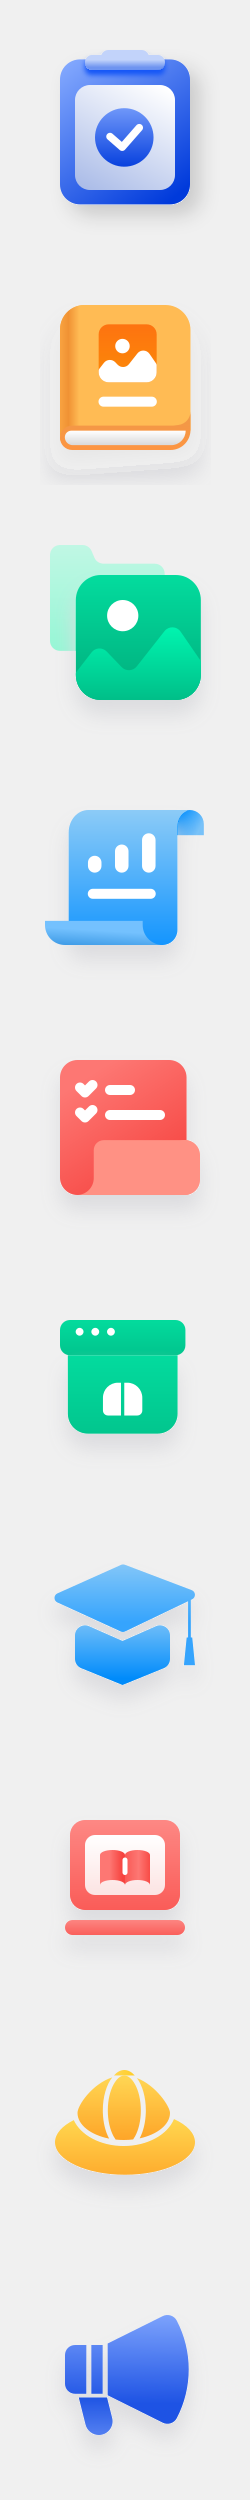
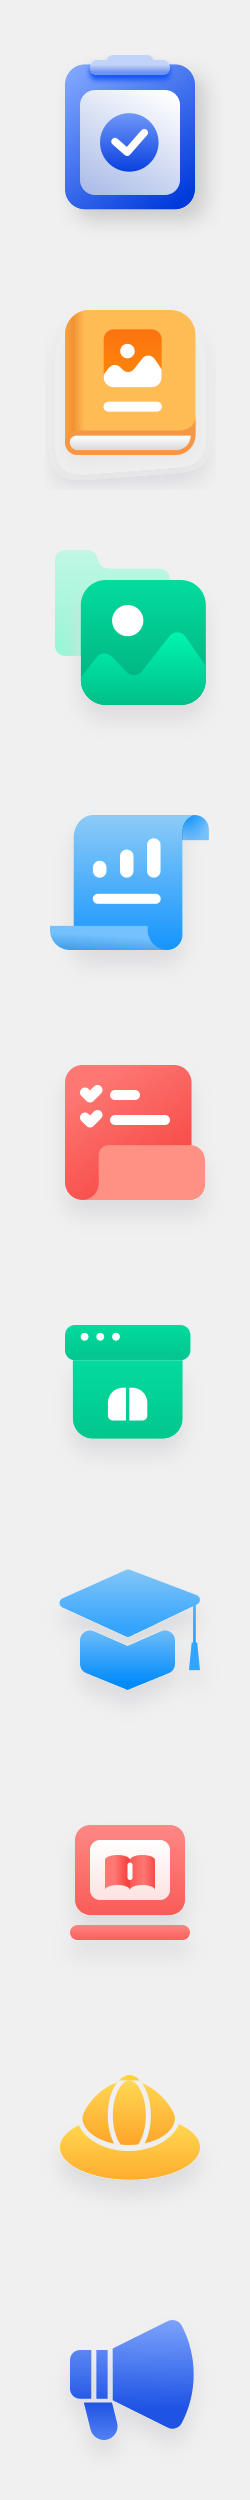
<svg xmlns="http://www.w3.org/2000/svg" width="50" height="500" viewBox="0 0 50 500" fill="none">
-   <rect x="13" y="14.991" width="22" height="25.745" rx="5" fill="url(#paint0_linear_3_1871)" />
-   <g filter="url(#filter0_d_3_1871)">
-     <rect x="12" y="11.879" width="26" height="29" rx="4" fill="url(#paint1_linear_3_1871)" />
-   </g>
-   <rect x="15" y="17" width="20" height="21" rx="3" fill="url(#paint2_linear_3_1871)" />
-   <g filter="url(#filter1_d_3_1871)">
-     <path d="M28.32 10C28.964 10 29.511 10.412 29.714 10.986H31.52C32.337 10.986 33 11.649 33 12.466C33 13.283 32.337 13.945 31.52 13.945H18.48C17.663 13.945 17 13.283 17 12.466C17 11.649 17.663 10.986 18.48 10.986H20.286C20.489 10.412 21.036 10 21.68 10H28.32Z" fill="url(#paint3_linear_3_1871)" />
-   </g>
-   <circle cx="24.853" cy="27.487" r="5.853" fill="url(#paint4_linear_3_1871)" />
-   <path d="M22 27.31L24.439 29.438L27.853 25.536" stroke="white" stroke-width="1.5" stroke-linecap="round" stroke-linejoin="round" />
-   <g filter="url(#filter2_d_3_1871)">
-     <g filter="url(#filter3_d_3_1871)">
-       <path d="M13.044 67.795C13.044 65.034 15.283 62.795 18.044 62.795H31.012C33.774 62.795 36.012 65.034 36.012 67.795V84.338H13.044V67.795Z" fill="url(#paint5_linear_3_1871)" />
-       <path d="M12 66C12 63.239 14.239 61 17 61H33.1C35.861 61 38.1 63.239 38.1 66V86.133L12 88.067V66Z" fill="#FFBB54" />
-       <path d="M20.7 80.333L30.367 80.333" stroke="white" stroke-width="2" stroke-linecap="round" />
+   <rect x="14" y="15.991" width="22" height="25.745" rx="5" fill="url(#paint0_linear_4_1090)" />
+   <g filter="url(#filter0_d_4_1090)">
+     <rect x="13" y="12.879" width="26" height="29" rx="4" fill="url(#paint1_linear_4_1090)" />
+   </g>
+   <rect x="16" y="18" width="20" height="21" rx="3" fill="url(#paint2_linear_4_1090)" />
+   <g filter="url(#filter1_d_4_1090)">
+     <path d="M29.32 11C29.964 11 30.511 11.412 30.714 11.986H32.52C33.337 11.986 34 12.649 34 13.466C34 14.283 33.337 14.945 32.52 14.945H19.479C18.663 14.945 18 14.283 18 13.466C18 12.649 18.662 11.986 19.479 11.986H21.286C21.489 11.412 22.036 11 22.68 11H29.32Z" fill="url(#paint3_linear_4_1090)" />
+   </g>
+   <circle cx="25.853" cy="28.487" r="5.853" fill="url(#paint4_linear_4_1090)" />
+   <path d="M23 28.31L25.439 30.438L28.853 26.536" stroke="white" stroke-width="1.5" stroke-linecap="round" stroke-linejoin="round" />
+   <g filter="url(#filter2_d_4_1090)">
+     <g filter="url(#filter3_d_4_1090)">
+       <path d="M14.044 68.795C14.044 66.034 16.283 63.795 19.044 63.795H32.012C34.774 63.795 37.012 66.034 37.012 68.795V85.338H14.044V68.795Z" fill="url(#paint5_linear_4_1090)" />
+       <path d="M13 67C13 64.239 15.239 62 18 62H34.1C36.861 62 39.1 64.239 39.1 67V87.133L13 89.067V67Z" fill="#FFBB54" />
+       <path d="M21.7 81.333L31.367 81.333" stroke="white" stroke-width="2" stroke-linecap="round" />
    </g>
-     <path d="M12 65.833C12 63.164 14.164 61 16.834 61V87.1H12V65.833Z" fill="url(#paint6_linear_3_1871)" />
-     <path d="M19.733 66.867C19.733 65.762 20.629 64.867 21.733 64.867H29.333C30.438 64.867 31.333 65.762 31.333 66.867V74.467C31.333 75.571 30.438 76.467 29.333 76.467H21.733C20.629 76.467 19.733 75.571 19.733 74.467V66.867Z" fill="url(#paint7_linear_3_1871)" />
-     <mask id="mask0_3_1871" style="mask-type:alpha" maskUnits="userSpaceOnUse" x="19" y="64" width="13" height="13">
-       <path d="M19.733 66.867C19.733 65.762 20.629 64.867 21.733 64.867H29.333C30.438 64.867 31.333 65.762 31.333 66.867V74.467C31.333 75.571 30.438 76.467 29.333 76.467H21.733C20.629 76.467 19.733 75.571 19.733 74.467V66.867Z" fill="url(#paint8_linear_3_1871)" />
+     <path d="M13 66.833C13 64.164 15.164 62 17.833 62V62V88.1H13V66.833Z" fill="url(#paint6_linear_4_1090)" />
+     <path d="M20.733 67.867C20.733 66.762 21.629 65.867 22.733 65.867H30.333C31.438 65.867 32.333 66.762 32.333 67.867V75.467C32.333 76.571 31.438 77.467 30.333 77.467H22.733C21.629 77.467 20.733 76.571 20.733 75.467V67.867Z" fill="url(#paint7_linear_4_1090)" />
+     <mask id="mask0_4_1090" style="mask-type:alpha" maskUnits="userSpaceOnUse" x="20" y="65" width="13" height="13">
+       <path d="M20.733 67.867C20.733 66.762 21.629 65.867 22.733 65.867H30.333C31.438 65.867 32.333 66.762 32.333 67.867V75.467C32.333 76.571 31.438 77.467 30.333 77.467H22.733C21.629 77.467 20.733 76.571 20.733 75.467V67.867Z" fill="url(#paint8_linear_4_1090)" />
    </mask>
-     <g mask="url(#mask0_3_1871)">
-       <path d="M20.789 72.567L18.82 75.106C18.671 75.298 18.591 75.534 18.591 75.776C18.591 76.376 19.074 76.865 19.674 76.87L30.827 76.976C31.797 76.985 32.52 76.086 32.303 75.141L32.067 74.109C32.025 73.925 31.948 73.75 31.841 73.594L29.895 70.764C29.322 69.931 28.106 69.892 27.48 70.687L25.793 72.832C25.229 73.548 24.163 73.6 23.532 72.943L23.056 72.447C22.422 71.787 21.35 71.844 20.789 72.567Z" fill="white" />
+     <g mask="url(#mask0_4_1090)">
+       <path d="M21.789 73.567L19.82 76.106C19.671 76.298 19.591 76.534 19.591 76.776C19.591 77.376 20.074 77.865 20.674 77.87L31.827 77.976C32.797 77.985 33.52 77.086 33.304 76.141L33.067 75.109C33.025 74.925 32.948 74.75 32.841 74.594L30.895 71.764C30.323 70.931 29.106 70.892 28.48 71.687L26.793 73.832C26.229 74.548 25.163 74.6 24.532 73.943L24.056 73.447C23.422 72.787 22.35 72.844 21.789 73.567Z" fill="white" />
    </g>
-     <circle cx="24.493" cy="69.217" r="1.45" fill="white" />
-     <path d="M38.1 85.116H38.101V86C38.101 88.209 36.31 90 34.101 90H14.443C13.094 90 12 88.906 12 87.558C12 86.209 13.094 85.116 14.443 85.116H34.717L35.703 84.989C37.074 84.814 38.1 83.648 38.1 82.267V85.116Z" fill="url(#paint9_linear_3_1871)" />
-     <path d="M12.967 87.451C12.967 86.724 13.557 86.133 14.285 86.133H37.133C37.133 87.735 35.835 89.033 34.233 89.033H14.549C13.675 89.033 12.967 88.325 12.967 87.451Z" fill="url(#paint10_linear_3_1871)" />
-   </g>
-   <path d="M18.868 111.508C19.179 112.252 19.907 112.736 20.713 112.736H30.936C32.04 112.736 32.935 113.632 32.935 114.736V128.172C32.935 129.276 32.04 130.172 30.936 130.172H11.999C10.895 130.172 9.999 129.276 9.999 128.172V111C9.999 109.895 10.895 109 11.999 109H16.487C17.294 109 18.021 109.484 18.332 110.228L18.868 111.508Z" fill="url(#paint11_linear_3_1871)" />
-   <g filter="url(#filter4_d_3_1871)">
-     <rect x="15.169" y="115" width="25" height="25" rx="5" fill="url(#paint12_linear_3_1871)" />
-     <mask id="mask1_3_1871" style="mask-type:alpha" maskUnits="userSpaceOnUse" x="15" y="115" width="26" height="25">
-       <rect x="15.169" y="115" width="25" height="25" rx="5" fill="#01DC9D" />
+     <circle cx="25.493" cy="70.217" r="1.45" fill="white" />
+     <path d="M39.1 86.116H39.101V87C39.101 89.209 37.31 91 35.101 91H15.443C14.094 91 13 89.906 13 88.558C13 87.209 14.094 86.116 15.443 86.116H35.717L36.703 85.989C38.074 85.814 39.1 84.648 39.1 83.267V86.116Z" fill="url(#paint9_linear_4_1090)" />
+     <path d="M13.967 88.451C13.967 87.724 14.557 87.133 15.285 87.133H38.133V87.133C38.133 88.735 36.835 90.033 35.233 90.033H15.549C14.675 90.033 13.967 89.325 13.967 88.451V88.451Z" fill="url(#paint10_linear_4_1090)" />
+   </g>
+   <path d="M19.868 112.508C20.179 113.252 20.907 113.736 21.713 113.736H31.936C33.04 113.736 33.935 114.632 33.935 115.736V129.172C33.935 130.276 33.04 131.172 31.936 131.172H12.999C11.895 131.172 10.999 130.276 10.999 129.172V112C10.999 110.895 11.895 110 12.999 110H17.487C18.294 110 19.021 110.484 19.332 111.228L19.868 112.508Z" fill="url(#paint11_linear_4_1090)" />
+   <g filter="url(#filter4_d_4_1090)">
+     <rect x="16.169" y="116" width="25" height="25" rx="5" fill="url(#paint12_linear_4_1090)" />
+     <mask id="mask1_4_1090" style="mask-type:alpha" maskUnits="userSpaceOnUse" x="16" y="116" width="26" height="25">
+       <rect x="16.169" y="116" width="25" height="25" rx="5" fill="#01DC9D" />
    </mask>
-     <g mask="url(#mask1_3_1871)">
-       <path d="M18.318 130.467L13.126 137.165C12.854 137.515 12.706 137.946 12.706 138.39V138.866C12.706 139.964 13.59 140.856 14.688 140.866L40.641 141.112C41.933 141.125 42.898 139.926 42.609 138.666L41.698 134.69C41.642 134.444 41.539 134.212 41.397 134.004L36.121 126.33C35.357 125.219 33.735 125.167 32.901 126.227L27.352 133.28C26.6 134.235 25.178 134.305 24.337 133.428L21.342 130.308C20.497 129.427 19.066 129.502 18.318 130.467Z" fill="url(#paint13_linear_3_1871)" />
+     <g mask="url(#mask1_4_1090)">
+       <path d="M19.318 131.467L14.126 138.165C13.854 138.515 13.706 138.946 13.706 139.39V139.866C13.706 140.964 14.59 141.856 15.687 141.866L41.641 142.112C42.933 142.125 43.898 140.926 43.609 139.666L42.698 135.69C42.642 135.444 42.539 135.212 42.397 135.004L37.121 127.33C36.357 126.219 34.735 126.167 33.901 127.227L28.352 134.28C27.6 135.235 26.178 135.305 25.337 134.428L22.342 131.308C21.497 130.427 20.066 130.502 19.318 131.467Z" fill="url(#paint13_linear_4_1090)" />
    </g>
-     <circle cx="24.545" cy="123.125" r="3.125" fill="white" />
-   </g>
-   <path d="M37.95 162C39.505 162 40.765 163.261 40.765 164.816V167.04H35.133V164.816C35.133 163.261 36.394 162 37.95 162Z" fill="url(#paint14_linear_3_1871)" />
-   <g filter="url(#filter5_d_3_1871)">
-     <path d="M37.285 162C37.404 162 37.419 162.177 37.311 162.226C36.243 162.702 35.486 163.889 35.486 165.282V186C35.486 187.657 34.143 189 32.486 189H16.731C15.074 189 13.731 187.657 13.731 186V166.5C13.731 164.015 15.488 162 17.656 162H37.285Z" fill="url(#paint15_linear_3_1871)" />
-   </g>
-   <path d="M12.999 189C10.79 189 9 187.209 9 185L9 184.179L28.541 184.179L28.541 185C28.541 187.072 30.117 188.777 32.136 188.98C32.049 188.992 31.961 189 31.871 189L12.999 189Z" fill="url(#paint16_linear_3_1871)" />
-   <path d="M18.558 178.759L30.145 178.759" stroke="white" stroke-width="2" stroke-linecap="round" />
-   <rect x="28.407" y="166.655" width="2.703" height="7.875" rx="1.352" fill="white" />
-   <rect x="23" y="168.905" width="2.703" height="5.625" rx="1.352" fill="white" />
-   <rect x="17.593" y="171.155" width="2.703" height="3.375" rx="1.352" fill="white" />
-   <g filter="url(#filter6_d_3_1871)">
-     <path d="M12 215.5C12 213.567 13.567 212 15.5 212H33.812C35.745 212 37.312 213.567 37.312 215.5V235.5C37.312 237.433 35.745 239 33.812 239H15.5C13.567 239 12 237.433 12 235.5V215.5Z" fill="url(#paint17_linear_3_1871)" />
-     <path d="M39 237C39 238.105 38.105 239 37 239H15.375C17.239 239 18.75 237.489 18.75 235.625V230.031C18.75 228.927 19.645 228.031 20.75 228.031H37C38.105 228.031 39 228.927 39 230.031V237Z" fill="url(#paint18_linear_3_1871)" />
-     <path d="M34 231C34 229.343 35.343 228 37 228C38.657 228 40 229.343 40 231L40 236C40 237.657 38.657 239 37 239C35.343 239 34 237.657 34 236L34 231Z" fill="#FF9184" />
-     <path d="M22 218L26 218" stroke="white" stroke-width="2" stroke-linecap="round" />
-     <path d="M16 217.5L17 218.5L18.5 217" stroke="white" stroke-width="2" stroke-linecap="round" stroke-linejoin="round" />
-     <path d="M16 222.5L17 223.5L18.5 222" stroke="white" stroke-width="2" stroke-linecap="round" stroke-linejoin="round" />
-     <path d="M22 223L32 223" stroke="white" stroke-width="2" stroke-linecap="round" />
-   </g>
-   <rect x="12" y="264" width="25.082" height="7.054" rx="2" fill="url(#paint19_linear_3_1871)" />
-   <g filter="url(#filter7_d_3_1871)">
-     <path d="M13.568 271.054H35.514V282.731C35.514 284.94 33.724 286.731 31.514 286.731H17.568C15.358 286.731 13.568 284.94 13.568 282.731V271.054Z" fill="url(#paint20_linear_3_1871)" />
-   </g>
-   <circle cx="15.919" cy="266.351" r="0.784" fill="white" />
-   <circle cx="19.054" cy="266.351" r="0.784" fill="white" />
-   <circle cx="22.19" cy="266.351" r="0.784" fill="white" />
-   <path d="M20.59 279.541C20.59 277.884 21.933 276.541 23.59 276.541H24.197V283.1H21.59C21.038 283.1 20.59 282.652 20.59 282.1V279.541Z" fill="white" />
-   <path d="M28.46 279.541C28.46 277.884 27.117 276.541 25.46 276.541H24.853V283.1H27.46C28.012 283.1 28.46 282.652 28.46 282.1V279.541Z" fill="white" />
-   <g filter="url(#filter8_d_3_1871)">
-     <path d="M24.207 312.973C24.449 312.865 24.724 312.857 24.971 312.951L38.344 318.025C39.166 318.337 39.214 319.482 38.421 319.862L38.167 319.983V327.497H38.445L38.999 333.042H36.782L37.336 327.497H37.614V320.249L25.007 326.297C24.739 326.426 24.429 326.428 24.159 326.304L11.481 320.493C10.7 320.134 10.705 319.023 11.489 318.671L24.207 312.973Z" fill="url(#paint21_linear_3_1871)" />
-     <path d="M15 327.069C15 325.624 16.486 324.656 17.808 325.239L24.5 328.194L31.192 325.239C32.514 324.656 34 325.624 34 327.069V331.787C34 332.601 33.507 333.333 32.754 333.64L24.5 337L16.246 333.64C15.493 333.333 15 332.601 15 331.787V327.069Z" fill="url(#paint22_linear_3_1871)" />
-   </g>
-   <g filter="url(#filter9_d_3_1871)">
-     <rect x="14" y="364" width="22" height="18" rx="3" fill="url(#paint23_linear_3_1871)" />
-     <rect x="17" y="367" width="16" height="12" rx="2" fill="url(#paint24_linear_3_1871)" />
-     <rect x="13" y="384" width="24" height="3" rx="1.5" fill="url(#paint25_linear_3_1871)" />
-     <path d="M22.5 370C23.881 370 25 370.448 25 371V377C25 376.448 23.881 376 22.5 376C21.119 376 20 376.448 20 377V371C20 370.448 21.119 370 22.5 370Z" fill="url(#paint26_linear_3_1871)" />
-     <path d="M27.5 370C28.881 370 30 370.448 30 371V377C30 376.448 28.881 376 27.5 376C26.119 376 25 376.448 25 377V371C25 370.448 26.119 370 27.5 370Z" fill="url(#paint27_linear_3_1871)" />
-     <path d="M25 372V374.5" stroke="white" stroke-linecap="round" />
-   </g>
-   <g filter="url(#filter10_d_3_1871)">
-     <path d="M34.8 423.809C37.391 424.989 39 426.631 39 428.449C39 432.038 32.732 434.949 25 434.949C17.268 434.949 11 432.038 11 428.449C11 426.737 12.425 425.182 14.754 424.021C16.13 427.028 20.075 429.201 24.73 429.202C29.495 429.201 33.516 426.926 34.8 423.809Z" fill="url(#paint28_linear_3_1871)" />
-   </g>
-   <path d="M24.865 415.098C25.51 415.098 26.321 415.598 27.028 416.909C27.714 418.18 28.169 420.005 28.169 422.075C28.169 424.145 27.714 425.97 27.028 427.241C26.897 427.484 26.762 427.699 26.626 427.888C26.02 427.961 25.393 428 24.75 428C24.195 428 23.652 427.969 23.124 427.914C22.981 427.719 22.84 427.495 22.703 427.241C22.018 425.97 21.562 424.145 21.562 422.075C21.563 420.005 22.017 418.18 22.703 416.909C23.41 415.598 24.22 415.098 24.865 415.098ZM22.452 415.47C21.312 416.904 20.563 419.328 20.562 422.075L20.568 422.485C20.624 424.527 21.094 426.367 21.825 427.721C18.151 427.003 15.5 424.974 15.5 422.58C15.5 421.054 18.455 416.765 22.452 415.47ZM27.387 415.61C31.21 417.085 33.999 421.309 33.999 422.58C33.999 424.918 31.472 426.91 27.931 427.67C28.647 426.321 29.108 424.502 29.163 422.485L29.169 422.075C29.169 419.415 28.466 417.06 27.387 415.61Z" fill="url(#paint29_linear_3_1871)" />
-   <path d="M24.865 414C25.621 414 26.331 414.398 26.949 415.096H22.782C23.399 414.398 24.109 414 24.865 414Z" fill="url(#paint30_linear_3_1871)" />
-   <g filter="url(#filter11_d_3_1871)">
-     <path d="M15.749 479.496H21.407L22.432 483.589C22.866 485.321 21.556 487 19.77 487C18.512 487 17.414 486.144 17.108 484.923L15.749 479.496Z" fill="url(#paint31_linear_3_1871)" />
-     <path d="M32.548 463.221C33.578 462.709 34.828 463.116 35.359 464.137C38.538 470.244 38.538 477.516 35.359 483.623C34.828 484.644 33.578 485.051 32.548 484.538L21.533 479.058V468.7L32.548 463.221ZM20.533 478.756H18.267V469.003H20.533V478.756ZM17.267 478.756H15C13.895 478.756 13 477.861 13 476.756V471.003C13 469.899 13.896 469.003 15 469.003H17.267V478.756Z" fill="url(#paint32_linear_3_1871)" />
+     <circle cx="25.545" cy="124.125" r="3.125" fill="white" />
+   </g>
+   <path d="M38.95 163C40.505 163 41.766 164.261 41.766 165.816V168.04H36.134V165.816C36.134 164.261 37.395 163 38.95 163Z" fill="url(#paint14_linear_4_1090)" />
+   <g filter="url(#filter5_d_4_1090)">
+     <path d="M38.285 163V163C38.404 163 38.42 163.177 38.311 163.226C37.243 163.702 36.486 164.889 36.486 166.282V187C36.486 188.657 35.143 190 33.486 190H17.731C16.074 190 14.731 188.657 14.731 187V167.5C14.731 165.015 16.489 163 18.657 163H38.285Z" fill="url(#paint15_linear_4_1090)" />
+   </g>
+   <path d="M14 190C11.791 190 10 188.209 10 186L10 185.179L29.542 185.179L29.542 186C29.542 188.072 31.118 189.777 33.137 189.98C33.05 189.992 32.961 190 32.871 190L14 190Z" fill="url(#paint16_linear_4_1090)" />
+   <path d="M19.559 179.759L31.145 179.759" stroke="white" stroke-width="2" stroke-linecap="round" />
+   <rect x="29.407" y="167.655" width="2.703" height="7.875" rx="1.352" fill="white" />
+   <rect x="24" y="169.905" width="2.703" height="5.625" rx="1.352" fill="white" />
+   <rect x="18.593" y="172.155" width="2.703" height="3.375" rx="1.352" fill="white" />
+   <g filter="url(#filter6_d_4_1090)">
+     <path d="M13 216.5C13 214.567 14.567 213 16.5 213H34.812C36.745 213 38.312 214.567 38.312 216.5V236.5C38.312 238.433 36.745 240 34.812 240H16.5C14.567 240 13 238.433 13 236.5V216.5Z" fill="url(#paint17_linear_4_1090)" />
+     <path d="M40 238C40 239.105 39.105 240 38 240H16.375C18.239 240 19.75 238.489 19.75 236.625V231.031C19.75 229.927 20.645 229.031 21.75 229.031H38C39.105 229.031 40 229.927 40 231.031V238Z" fill="url(#paint18_linear_4_1090)" />
+     <path d="M35 232C35 230.343 36.343 229 38 229V229C39.657 229 41 230.343 41 232L41 237C41 238.657 39.657 240 38 240V240C36.343 240 35 238.657 35 237L35 232Z" fill="#FF9184" />
+     <path d="M23 219L27 219" stroke="white" stroke-width="2" stroke-linecap="round" />
+     <path d="M17 218.5L18 219.5L19.5 218" stroke="white" stroke-width="2" stroke-linecap="round" stroke-linejoin="round" />
+     <path d="M17 223.5L18 224.5L19.5 223" stroke="white" stroke-width="2" stroke-linecap="round" stroke-linejoin="round" />
+     <path d="M23 224L33 224" stroke="white" stroke-width="2" stroke-linecap="round" />
+   </g>
+   <rect x="13" y="265" width="25.082" height="7.054" rx="2" fill="url(#paint19_linear_4_1090)" />
+   <g filter="url(#filter7_d_4_1090)">
+     <path d="M14.568 272.054H36.514V283.731C36.514 285.94 34.724 287.731 32.514 287.731H18.568C16.358 287.731 14.568 285.94 14.568 283.731V272.054Z" fill="url(#paint20_linear_4_1090)" />
+   </g>
+   <circle cx="16.919" cy="267.351" r="0.784" fill="white" />
+   <circle cx="20.054" cy="267.351" r="0.784" fill="white" />
+   <circle cx="23.19" cy="267.351" r="0.784" fill="white" />
+   <path d="M21.59 280.541C21.59 278.884 22.933 277.541 24.59 277.541H25.197V284.1H22.59C22.038 284.1 21.59 283.652 21.59 283.1V280.541Z" fill="white" />
+   <path d="M29.46 280.541C29.46 278.884 28.117 277.541 26.46 277.541H25.853V284.1H28.46C29.012 284.1 29.46 283.652 29.46 283.1V280.541Z" fill="white" />
+   <g filter="url(#filter8_d_4_1090)">
+     <path d="M25.208 313.973C25.449 313.865 25.724 313.857 25.971 313.951L39.344 319.025C40.166 319.337 40.214 320.482 39.421 320.862L39.167 320.983V328.497H39.445L39.999 334.042H37.782L38.337 328.497H38.614V321.249L26.007 327.297C25.74 327.426 25.429 327.428 25.159 327.304L12.481 321.493C11.7 321.134 11.705 320.023 12.489 319.671L25.208 313.973Z" fill="url(#paint21_linear_4_1090)" />
+     <path d="M16 328.069C16 326.624 17.486 325.656 18.808 326.239L25.5 329.194L32.192 326.239C33.514 325.656 35 326.624 35 328.069V332.787C35 333.601 34.507 334.333 33.754 334.64L25.5 338L17.246 334.64C16.493 334.333 16 333.601 16 332.787V328.069Z" fill="url(#paint22_linear_4_1090)" />
+   </g>
+   <g filter="url(#filter9_d_4_1090)">
+     <rect x="15" y="365" width="22" height="18" rx="3" fill="url(#paint23_linear_4_1090)" />
+     <rect x="18" y="368" width="16" height="12" rx="2" fill="url(#paint24_linear_4_1090)" />
+     <rect x="14" y="385" width="24" height="3" rx="1.5" fill="url(#paint25_linear_4_1090)" />
+     <path d="M23.5 371C24.881 371 26 371.448 26 372V378C26 377.448 24.881 377 23.5 377C22.119 377 21 377.448 21 378V372C21 371.448 22.119 371 23.5 371Z" fill="url(#paint26_linear_4_1090)" />
+     <path d="M28.5 371C29.881 371 31 371.448 31 372V378C31 377.448 29.881 377 28.5 377C27.119 377 26 377.448 26 378V372C26 371.448 27.119 371 28.5 371Z" fill="url(#paint27_linear_4_1090)" />
+     <path d="M26 373V375.5" stroke="white" stroke-linecap="round" />
+   </g>
+   <g filter="url(#filter10_d_4_1090)">
+     <path d="M35.8 424.809C38.391 425.989 40 427.631 40 429.449C40 433.038 33.732 435.949 26 435.949C18.268 435.949 12 433.038 12 429.449C12 427.737 13.425 426.182 15.754 425.021C17.13 428.028 21.075 430.201 25.73 430.202C30.495 430.201 34.516 427.926 35.8 424.809Z" fill="url(#paint28_linear_4_1090)" />
+   </g>
+   <path d="M25.865 416.098C26.51 416.098 27.321 416.598 28.028 417.909C28.714 419.18 29.169 421.005 29.169 423.075C29.169 425.145 28.714 426.97 28.028 428.241C27.897 428.484 27.762 428.699 27.626 428.888C27.02 428.961 26.393 429 25.75 429C25.195 429 24.652 428.969 24.124 428.914C23.981 428.719 23.84 428.495 23.703 428.241C23.018 426.97 22.562 425.145 22.562 423.075C22.563 421.005 23.017 419.18 23.703 417.909C24.41 416.598 25.22 416.098 25.865 416.098ZM23.452 416.47C22.312 417.904 21.563 420.328 21.562 423.075L21.568 423.485C21.624 425.527 22.094 427.367 22.825 428.721C19.151 428.003 16.5 425.974 16.5 423.58C16.5 422.054 19.455 417.765 23.452 416.47ZM28.387 416.61C32.21 418.085 34.999 422.309 34.999 423.58C34.999 425.918 32.472 427.91 28.931 428.67C29.647 427.321 30.108 425.502 30.163 423.485L30.169 423.075C30.169 420.415 29.466 418.06 28.387 416.61Z" fill="url(#paint29_linear_4_1090)" />
+   <path d="M25.865 415C26.621 415 27.331 415.398 27.949 416.096H23.782C24.399 415.398 25.109 415 25.865 415Z" fill="url(#paint30_linear_4_1090)" />
+   <g filter="url(#filter11_d_4_1090)">
+     <path d="M16.749 480.496H22.407L23.432 484.589C23.866 486.321 22.556 488 20.77 488V488C19.512 488 18.414 487.144 18.108 485.923L16.749 480.496Z" fill="url(#paint31_linear_4_1090)" />
+     <path d="M33.548 464.221C34.578 463.709 35.828 464.116 36.359 465.137C39.538 471.244 39.538 478.516 36.359 484.623C35.828 485.644 34.578 486.051 33.548 485.538L22.533 480.058V469.7L33.548 464.221ZM21.533 479.756H19.267V470.003H21.533V479.756ZM18.267 479.756H16C14.895 479.756 14 478.861 14 477.756V472.003C14 470.899 14.896 470.003 16 470.003H18.267V479.756Z" fill="url(#paint32_linear_4_1090)" />
  </g>
  <defs>
-     <filter id="filter0_d_3_1871" x="10" y="9.879" width="34" height="37" filterUnits="userSpaceOnUse" color-interpolation-filters="sRGB">
+     <filter id="filter0_d_4_1090" x="11" y="10.879" width="34" height="37" filterUnits="userSpaceOnUse" color-interpolation-filters="sRGB">
      <feFlood flood-opacity="0" result="BackgroundImageFix" />
      <feColorMatrix in="SourceAlpha" type="matrix" values="0 0 0 0 0 0 0 0 0 0 0 0 0 0 0 0 0 0 127 0" result="hardAlpha" />
      <feOffset dx="2" dy="2" />
      <feGaussianBlur stdDeviation="2" />
      <feComposite in2="hardAlpha" operator="out" />
      <feColorMatrix type="matrix" values="0 0 0 0 0 0 0 0 0 0 0 0 0 0 0 0 0 0 0.16 0" />
-       <feBlend mode="normal" in2="BackgroundImageFix" result="effect1_dropShadow_3_1871" />
-       <feBlend mode="normal" in="SourceGraphic" in2="effect1_dropShadow_3_1871" result="shape" />
-     </filter>
-     <filter id="filter1_d_3_1871" x="16" y="10" width="18" height="5.945" filterUnits="userSpaceOnUse" color-interpolation-filters="sRGB">
+       <feBlend mode="normal" in2="BackgroundImageFix" result="effect1_dropShadow_4_1090" />
+       <feBlend mode="normal" in="SourceGraphic" in2="effect1_dropShadow_4_1090" result="shape" />
+     </filter>
+     <filter id="filter1_d_4_1090" x="17" y="11" width="18" height="5.945" filterUnits="userSpaceOnUse" color-interpolation-filters="sRGB">
      <feFlood flood-opacity="0" result="BackgroundImageFix" />
      <feColorMatrix in="SourceAlpha" type="matrix" values="0 0 0 0 0 0 0 0 0 0 0 0 0 0 0 0 0 0 127 0" result="hardAlpha" />
      <feOffset dy="1" />
      <feGaussianBlur stdDeviation="0.5" />
      <feComposite in2="hardAlpha" operator="out" />
      <feColorMatrix type="matrix" values="0 0 0 0 0.08 0 0 0 0 0.337 0 0 0 0 0.968 0 0 0 1 0" />
-       <feBlend mode="normal" in2="BackgroundImageFix" result="effect1_dropShadow_3_1871" />
-       <feBlend mode="normal" in="SourceGraphic" in2="effect1_dropShadow_3_1871" result="shape" />
-     </filter>
-     <filter id="filter2_d_3_1871" x="8" y="60" width="34.101" height="37" filterUnits="userSpaceOnUse" color-interpolation-filters="sRGB">
-       <feFlood flood-opacity="0" result="BackgroundImageFix" />
-       <feColorMatrix in="SourceAlpha" type="matrix" values="0 0 0 0 0 0 0 0 0 0 0 0 0 0 0 0 0 0 127 0" result="hardAlpha" />
-       <feOffset dy="3" />
-       <feGaussianBlur stdDeviation="2" />
-       <feComposite in2="hardAlpha" operator="out" />
-       <feColorMatrix type="matrix" values="0 0 0 0 0.863 0 0 0 0 0.863 0 0 0 0 0.875 0 0 0 1 0" />
-       <feBlend mode="normal" in2="BackgroundImageFix" result="effect1_dropShadow_3_1871" />
-       <feBlend mode="normal" in="SourceGraphic" in2="effect1_dropShadow_3_1871" result="shape" />
-     </filter>
-     <filter id="filter3_d_3_1871" x="8" y="61" width="34.1" height="35.067" filterUnits="userSpaceOnUse" color-interpolation-filters="sRGB">
+       <feBlend mode="normal" in2="BackgroundImageFix" result="effect1_dropShadow_4_1090" />
+       <feBlend mode="normal" in="SourceGraphic" in2="effect1_dropShadow_4_1090" result="shape" />
+     </filter>
+     <filter id="filter2_d_4_1090" x="9" y="61" width="34.101" height="37" filterUnits="userSpaceOnUse" color-interpolation-filters="sRGB">
+       <feFlood flood-opacity="0" result="BackgroundImageFix" />
+       <feColorMatrix in="SourceAlpha" type="matrix" values="0 0 0 0 0 0 0 0 0 0 0 0 0 0 0 0 0 0 127 0" result="hardAlpha" />
+       <feOffset dy="3" />
+       <feGaussianBlur stdDeviation="2" />
+       <feComposite in2="hardAlpha" operator="out" />
+       <feColorMatrix type="matrix" values="0 0 0 0 0.863 0 0 0 0 0.863 0 0 0 0 0.875 0 0 0 1 0" />
+       <feBlend mode="normal" in2="BackgroundImageFix" result="effect1_dropShadow_4_1090" />
+       <feBlend mode="normal" in="SourceGraphic" in2="effect1_dropShadow_4_1090" result="shape" />
+     </filter>
+     <filter id="filter3_d_4_1090" x="9" y="62" width="34.1" height="35.067" filterUnits="userSpaceOnUse" color-interpolation-filters="sRGB">
      <feFlood flood-opacity="0" result="BackgroundImageFix" />
      <feColorMatrix in="SourceAlpha" type="matrix" values="0 0 0 0 0 0 0 0 0 0 0 0 0 0 0 0 0 0 127 0" result="hardAlpha" />
      <feOffset dy="4" />
      <feGaussianBlur stdDeviation="2" />
      <feComposite in2="hardAlpha" operator="out" />
      <feColorMatrix type="matrix" values="0 0 0 0 0 0 0 0 0 0 0 0 0 0 0 0 0 0 0.04 0" />
-       <feBlend mode="normal" in2="BackgroundImageFix" result="effect1_dropShadow_3_1871" />
-       <feBlend mode="normal" in="SourceGraphic" in2="effect1_dropShadow_3_1871" result="shape" />
-     </filter>
-     <filter id="filter4_d_3_1871" x="11.169" y="114" width="33" height="33" filterUnits="userSpaceOnUse" color-interpolation-filters="sRGB">
+       <feBlend mode="normal" in2="BackgroundImageFix" result="effect1_dropShadow_4_1090" />
+       <feBlend mode="normal" in="SourceGraphic" in2="effect1_dropShadow_4_1090" result="shape" />
+     </filter>
+     <filter id="filter4_d_4_1090" x="12.169" y="115" width="33" height="33" filterUnits="userSpaceOnUse" color-interpolation-filters="sRGB">
      <feFlood flood-opacity="0" result="BackgroundImageFix" />
      <feColorMatrix in="SourceAlpha" type="matrix" values="0 0 0 0 0 0 0 0 0 0 0 0 0 0 0 0 0 0 127 0" result="hardAlpha" />
      <feOffset dy="3" />
      <feGaussianBlur stdDeviation="2" />
      <feComposite in2="hardAlpha" operator="out" />
      <feColorMatrix type="matrix" values="0 0 0 0 0.862 0 0 0 0 0.865 0 0 0 0 0.875 0 0 0 1 0" />
-       <feBlend mode="normal" in2="BackgroundImageFix" result="effect1_dropShadow_3_1871" />
-       <feBlend mode="normal" in="SourceGraphic" in2="effect1_dropShadow_3_1871" result="shape" />
-     </filter>
-     <filter id="filter5_d_3_1871" x="9.731" y="161" width="31.653" height="35" filterUnits="userSpaceOnUse" color-interpolation-filters="sRGB">
-       <feFlood flood-opacity="0" result="BackgroundImageFix" />
-       <feColorMatrix in="SourceAlpha" type="matrix" values="0 0 0 0 0 0 0 0 0 0 0 0 0 0 0 0 0 0 127 0" result="hardAlpha" />
-       <feOffset dy="3" />
-       <feGaussianBlur stdDeviation="2" />
-       <feComposite in2="hardAlpha" operator="out" />
-       <feColorMatrix type="matrix" values="0 0 0 0 0.863 0 0 0 0 0.863 0 0 0 0 0.875 0 0 0 1 0" />
-       <feBlend mode="normal" in2="BackgroundImageFix" result="effect1_dropShadow_3_1871" />
-       <feBlend mode="normal" in="SourceGraphic" in2="effect1_dropShadow_3_1871" result="shape" />
-     </filter>
-     <filter id="filter6_d_3_1871" x="8" y="211" width="36" height="35" filterUnits="userSpaceOnUse" color-interpolation-filters="sRGB">
-       <feFlood flood-opacity="0" result="BackgroundImageFix" />
-       <feColorMatrix in="SourceAlpha" type="matrix" values="0 0 0 0 0 0 0 0 0 0 0 0 0 0 0 0 0 0 127 0" result="hardAlpha" />
-       <feOffset dy="3" />
-       <feGaussianBlur stdDeviation="2" />
-       <feComposite in2="hardAlpha" operator="out" />
-       <feColorMatrix type="matrix" values="0 0 0 0 0.863 0 0 0 0 0.863 0 0 0 0 0.875 0 0 0 1 0" />
-       <feBlend mode="normal" in2="BackgroundImageFix" result="effect1_dropShadow_3_1871" />
-       <feBlend mode="normal" in="SourceGraphic" in2="effect1_dropShadow_3_1871" result="shape" />
-     </filter>
-     <filter id="filter7_d_3_1871" x="9.568" y="270.054" width="29.947" height="23.676" filterUnits="userSpaceOnUse" color-interpolation-filters="sRGB">
-       <feFlood flood-opacity="0" result="BackgroundImageFix" />
-       <feColorMatrix in="SourceAlpha" type="matrix" values="0 0 0 0 0 0 0 0 0 0 0 0 0 0 0 0 0 0 127 0" result="hardAlpha" />
-       <feOffset dy="3" />
-       <feGaussianBlur stdDeviation="2" />
-       <feComposite in2="hardAlpha" operator="out" />
-       <feColorMatrix type="matrix" values="0 0 0 0 0.863 0 0 0 0 0.863 0 0 0 0 0.875 0 0 0 1 0" />
-       <feBlend mode="normal" in2="BackgroundImageFix" result="effect1_dropShadow_3_1871" />
-       <feBlend mode="normal" in="SourceGraphic" in2="effect1_dropShadow_3_1871" result="shape" />
-     </filter>
-     <filter id="filter8_d_3_1871" x="6.898" y="311.886" width="36.102" height="32.114" filterUnits="userSpaceOnUse" color-interpolation-filters="sRGB">
-       <feFlood flood-opacity="0" result="BackgroundImageFix" />
-       <feColorMatrix in="SourceAlpha" type="matrix" values="0 0 0 0 0 0 0 0 0 0 0 0 0 0 0 0 0 0 127 0" result="hardAlpha" />
-       <feOffset dy="3" />
-       <feGaussianBlur stdDeviation="2" />
-       <feComposite in2="hardAlpha" operator="out" />
-       <feColorMatrix type="matrix" values="0 0 0 0 0.863 0 0 0 0 0.863 0 0 0 0 0.875 0 0 0 1 0" />
-       <feBlend mode="normal" in2="BackgroundImageFix" result="effect1_dropShadow_3_1871" />
-       <feBlend mode="normal" in="SourceGraphic" in2="effect1_dropShadow_3_1871" result="shape" />
-     </filter>
-     <filter id="filter9_d_3_1871" x="9" y="363" width="32" height="31" filterUnits="userSpaceOnUse" color-interpolation-filters="sRGB">
-       <feFlood flood-opacity="0" result="BackgroundImageFix" />
-       <feColorMatrix in="SourceAlpha" type="matrix" values="0 0 0 0 0 0 0 0 0 0 0 0 0 0 0 0 0 0 127 0" result="hardAlpha" />
-       <feOffset dy="3" />
-       <feGaussianBlur stdDeviation="2" />
-       <feComposite in2="hardAlpha" operator="out" />
-       <feColorMatrix type="matrix" values="0 0 0 0 0.863 0 0 0 0 0.863 0 0 0 0 0.875 0 0 0 1 0" />
-       <feBlend mode="normal" in2="BackgroundImageFix" result="effect1_dropShadow_3_1871" />
-       <feBlend mode="normal" in="SourceGraphic" in2="effect1_dropShadow_3_1871" result="shape" />
-     </filter>
-     <filter id="filter10_d_3_1871" x="7" y="422.809" width="36" height="19.14" filterUnits="userSpaceOnUse" color-interpolation-filters="sRGB">
-       <feFlood flood-opacity="0" result="BackgroundImageFix" />
-       <feColorMatrix in="SourceAlpha" type="matrix" values="0 0 0 0 0 0 0 0 0 0 0 0 0 0 0 0 0 0 127 0" result="hardAlpha" />
-       <feOffset dy="3" />
-       <feGaussianBlur stdDeviation="2" />
-       <feComposite in2="hardAlpha" operator="out" />
-       <feColorMatrix type="matrix" values="0 0 0 0 0.863 0 0 0 0 0.863 0 0 0 0 0.875 0 0 0 1 0" />
-       <feBlend mode="normal" in2="BackgroundImageFix" result="effect1_dropShadow_3_1871" />
-       <feBlend mode="normal" in="SourceGraphic" in2="effect1_dropShadow_3_1871" result="shape" />
-     </filter>
-     <filter id="filter11_d_3_1871" x="9" y="462" width="32.743" height="32" filterUnits="userSpaceOnUse" color-interpolation-filters="sRGB">
-       <feFlood flood-opacity="0" result="BackgroundImageFix" />
-       <feColorMatrix in="SourceAlpha" type="matrix" values="0 0 0 0 0 0 0 0 0 0 0 0 0 0 0 0 0 0 127 0" result="hardAlpha" />
-       <feOffset dy="3" />
-       <feGaussianBlur stdDeviation="2" />
-       <feComposite in2="hardAlpha" operator="out" />
-       <feColorMatrix type="matrix" values="0 0 0 0 0.863 0 0 0 0 0.863 0 0 0 0 0.875 0 0 0 1 0" />
-       <feBlend mode="normal" in2="BackgroundImageFix" result="effect1_dropShadow_3_1871" />
-       <feBlend mode="normal" in="SourceGraphic" in2="effect1_dropShadow_3_1871" result="shape" />
-     </filter>
-     <linearGradient id="paint0_linear_3_1871" x1="13.5" y1="14.991" x2="33.119" y2="38.869" gradientUnits="userSpaceOnUse">
+       <feBlend mode="normal" in2="BackgroundImageFix" result="effect1_dropShadow_4_1090" />
+       <feBlend mode="normal" in="SourceGraphic" in2="effect1_dropShadow_4_1090" result="shape" />
+     </filter>
+     <filter id="filter5_d_4_1090" x="10.731" y="162" width="31.653" height="35" filterUnits="userSpaceOnUse" color-interpolation-filters="sRGB">
+       <feFlood flood-opacity="0" result="BackgroundImageFix" />
+       <feColorMatrix in="SourceAlpha" type="matrix" values="0 0 0 0 0 0 0 0 0 0 0 0 0 0 0 0 0 0 127 0" result="hardAlpha" />
+       <feOffset dy="3" />
+       <feGaussianBlur stdDeviation="2" />
+       <feComposite in2="hardAlpha" operator="out" />
+       <feColorMatrix type="matrix" values="0 0 0 0 0.863 0 0 0 0 0.863 0 0 0 0 0.875 0 0 0 1 0" />
+       <feBlend mode="normal" in2="BackgroundImageFix" result="effect1_dropShadow_4_1090" />
+       <feBlend mode="normal" in="SourceGraphic" in2="effect1_dropShadow_4_1090" result="shape" />
+     </filter>
+     <filter id="filter6_d_4_1090" x="9" y="212" width="36" height="35" filterUnits="userSpaceOnUse" color-interpolation-filters="sRGB">
+       <feFlood flood-opacity="0" result="BackgroundImageFix" />
+       <feColorMatrix in="SourceAlpha" type="matrix" values="0 0 0 0 0 0 0 0 0 0 0 0 0 0 0 0 0 0 127 0" result="hardAlpha" />
+       <feOffset dy="3" />
+       <feGaussianBlur stdDeviation="2" />
+       <feComposite in2="hardAlpha" operator="out" />
+       <feColorMatrix type="matrix" values="0 0 0 0 0.863 0 0 0 0 0.863 0 0 0 0 0.875 0 0 0 1 0" />
+       <feBlend mode="normal" in2="BackgroundImageFix" result="effect1_dropShadow_4_1090" />
+       <feBlend mode="normal" in="SourceGraphic" in2="effect1_dropShadow_4_1090" result="shape" />
+     </filter>
+     <filter id="filter7_d_4_1090" x="10.568" y="271.054" width="29.947" height="23.676" filterUnits="userSpaceOnUse" color-interpolation-filters="sRGB">
+       <feFlood flood-opacity="0" result="BackgroundImageFix" />
+       <feColorMatrix in="SourceAlpha" type="matrix" values="0 0 0 0 0 0 0 0 0 0 0 0 0 0 0 0 0 0 127 0" result="hardAlpha" />
+       <feOffset dy="3" />
+       <feGaussianBlur stdDeviation="2" />
+       <feComposite in2="hardAlpha" operator="out" />
+       <feColorMatrix type="matrix" values="0 0 0 0 0.863 0 0 0 0 0.863 0 0 0 0 0.875 0 0 0 1 0" />
+       <feBlend mode="normal" in2="BackgroundImageFix" result="effect1_dropShadow_4_1090" />
+       <feBlend mode="normal" in="SourceGraphic" in2="effect1_dropShadow_4_1090" result="shape" />
+     </filter>
+     <filter id="filter8_d_4_1090" x="7.898" y="312.886" width="36.102" height="32.114" filterUnits="userSpaceOnUse" color-interpolation-filters="sRGB">
+       <feFlood flood-opacity="0" result="BackgroundImageFix" />
+       <feColorMatrix in="SourceAlpha" type="matrix" values="0 0 0 0 0 0 0 0 0 0 0 0 0 0 0 0 0 0 127 0" result="hardAlpha" />
+       <feOffset dy="3" />
+       <feGaussianBlur stdDeviation="2" />
+       <feComposite in2="hardAlpha" operator="out" />
+       <feColorMatrix type="matrix" values="0 0 0 0 0.863 0 0 0 0 0.863 0 0 0 0 0.875 0 0 0 1 0" />
+       <feBlend mode="normal" in2="BackgroundImageFix" result="effect1_dropShadow_4_1090" />
+       <feBlend mode="normal" in="SourceGraphic" in2="effect1_dropShadow_4_1090" result="shape" />
+     </filter>
+     <filter id="filter9_d_4_1090" x="10" y="364" width="32" height="31" filterUnits="userSpaceOnUse" color-interpolation-filters="sRGB">
+       <feFlood flood-opacity="0" result="BackgroundImageFix" />
+       <feColorMatrix in="SourceAlpha" type="matrix" values="0 0 0 0 0 0 0 0 0 0 0 0 0 0 0 0 0 0 127 0" result="hardAlpha" />
+       <feOffset dy="3" />
+       <feGaussianBlur stdDeviation="2" />
+       <feComposite in2="hardAlpha" operator="out" />
+       <feColorMatrix type="matrix" values="0 0 0 0 0.863 0 0 0 0 0.863 0 0 0 0 0.875 0 0 0 1 0" />
+       <feBlend mode="normal" in2="BackgroundImageFix" result="effect1_dropShadow_4_1090" />
+       <feBlend mode="normal" in="SourceGraphic" in2="effect1_dropShadow_4_1090" result="shape" />
+     </filter>
+     <filter id="filter10_d_4_1090" x="8" y="423.809" width="36" height="19.14" filterUnits="userSpaceOnUse" color-interpolation-filters="sRGB">
+       <feFlood flood-opacity="0" result="BackgroundImageFix" />
+       <feColorMatrix in="SourceAlpha" type="matrix" values="0 0 0 0 0 0 0 0 0 0 0 0 0 0 0 0 0 0 127 0" result="hardAlpha" />
+       <feOffset dy="3" />
+       <feGaussianBlur stdDeviation="2" />
+       <feComposite in2="hardAlpha" operator="out" />
+       <feColorMatrix type="matrix" values="0 0 0 0 0.863 0 0 0 0 0.863 0 0 0 0 0.875 0 0 0 1 0" />
+       <feBlend mode="normal" in2="BackgroundImageFix" result="effect1_dropShadow_4_1090" />
+       <feBlend mode="normal" in="SourceGraphic" in2="effect1_dropShadow_4_1090" result="shape" />
+     </filter>
+     <filter id="filter11_d_4_1090" x="10" y="463" width="32.743" height="32" filterUnits="userSpaceOnUse" color-interpolation-filters="sRGB">
+       <feFlood flood-opacity="0" result="BackgroundImageFix" />
+       <feColorMatrix in="SourceAlpha" type="matrix" values="0 0 0 0 0 0 0 0 0 0 0 0 0 0 0 0 0 0 127 0" result="hardAlpha" />
+       <feOffset dy="3" />
+       <feGaussianBlur stdDeviation="2" />
+       <feComposite in2="hardAlpha" operator="out" />
+       <feColorMatrix type="matrix" values="0 0 0 0 0.863 0 0 0 0 0.863 0 0 0 0 0.875 0 0 0 1 0" />
+       <feBlend mode="normal" in2="BackgroundImageFix" result="effect1_dropShadow_4_1090" />
+       <feBlend mode="normal" in="SourceGraphic" in2="effect1_dropShadow_4_1090" result="shape" />
+     </filter>
+     <linearGradient id="paint0_linear_4_1090" x1="14.5" y1="15.991" x2="34.119" y2="39.869" gradientUnits="userSpaceOnUse">
      <stop stop-color="white" />
      <stop offset="1" stop-color="#ECECEC" />
    </linearGradient>
-     <linearGradient id="paint1_linear_3_1871" x1="12.591" y1="11.879" x2="34.462" y2="39.806" gradientUnits="userSpaceOnUse">
+     <linearGradient id="paint1_linear_4_1090" x1="13.591" y1="12.879" x2="35.462" y2="40.806" gradientUnits="userSpaceOnUse">
      <stop stop-color="#86ABFF" />
      <stop offset="1" stop-color="#003ADB" />
    </linearGradient>
-     <linearGradient id="paint2_linear_3_1871" x1="31.912" y1="17" x2="19.734" y2="38.915" gradientUnits="userSpaceOnUse">
+     <linearGradient id="paint2_linear_4_1090" x1="32.912" y1="18" x2="20.734" y2="39.915" gradientUnits="userSpaceOnUse">
      <stop stop-color="white" />
      <stop offset="1" stop-color="#ACBDE8" />
    </linearGradient>
-     <linearGradient id="paint3_linear_3_1871" x1="26.867" y1="11.973" x2="26.867" y2="13.452" gradientUnits="userSpaceOnUse">
+     <linearGradient id="paint3_linear_4_1090" x1="27.867" y1="12.973" x2="27.867" y2="14.452" gradientUnits="userSpaceOnUse">
      <stop stop-color="#C2D3FA" />
      <stop offset="1" stop-color="#6E94F0" />
    </linearGradient>
-     <linearGradient id="paint4_linear_3_1871" x1="24.853" y1="21.634" x2="24.853" y2="33.34" gradientUnits="userSpaceOnUse">
+     <linearGradient id="paint4_linear_4_1090" x1="25.853" y1="22.634" x2="25.853" y2="34.34" gradientUnits="userSpaceOnUse">
      <stop stop-color="#6F97F9" />
      <stop offset="1" stop-color="#0841DE" />
    </linearGradient>
-     <linearGradient id="paint5_linear_3_1871" x1="13.566" y1="62.795" x2="28.94" y2="86.14" gradientUnits="userSpaceOnUse">
+     <linearGradient id="paint5_linear_4_1090" x1="14.566" y1="63.795" x2="29.94" y2="87.14" gradientUnits="userSpaceOnUse">
      <stop stop-color="white" />
      <stop offset="1" stop-color="#ECECEC" />
    </linearGradient>
-     <linearGradient id="paint6_linear_3_1871" x1="16.35" y1="78.4" x2="12" y2="78.4" gradientUnits="userSpaceOnUse">
+     <linearGradient id="paint6_linear_4_1090" x1="17.35" y1="79.4" x2="13" y2="79.4" gradientUnits="userSpaceOnUse">
      <stop offset="0.111" stop-color="#FFBB54" />
      <stop offset="0.615" stop-color="#F09234" />
      <stop offset="0.962" stop-color="#F8A13F" />
    </linearGradient>
-     <linearGradient id="paint7_linear_3_1871" x1="25.533" y1="64.867" x2="25.533" y2="76.467" gradientUnits="userSpaceOnUse">
+     <linearGradient id="paint7_linear_4_1090" x1="26.533" y1="65.867" x2="26.533" y2="77.467" gradientUnits="userSpaceOnUse">
      <stop stop-color="#FD7310" />
      <stop offset="1" stop-color="#FC8A07" />
    </linearGradient>
-     <linearGradient id="paint8_linear_3_1871" x1="25.533" y1="64.867" x2="25.533" y2="76.467" gradientUnits="userSpaceOnUse">
+     <linearGradient id="paint8_linear_4_1090" x1="26.533" y1="65.867" x2="26.533" y2="77.467" gradientUnits="userSpaceOnUse">
      <stop stop-color="#EE5C3B" />
      <stop offset="1" stop-color="#FF9438" />
    </linearGradient>
-     <linearGradient id="paint9_linear_3_1871" x1="25.05" y1="82.267" x2="25.05" y2="90" gradientUnits="userSpaceOnUse">
+     <linearGradient id="paint9_linear_4_1090" x1="26.05" y1="83.267" x2="26.05" y2="91" gradientUnits="userSpaceOnUse">
      <stop stop-color="#EF9949" />
      <stop offset="1" stop-color="#FD9541" />
    </linearGradient>
-     <linearGradient id="paint10_linear_3_1871" x1="20.7" y1="86.133" x2="20.7" y2="89.033" gradientUnits="userSpaceOnUse">
+     <linearGradient id="paint10_linear_4_1090" x1="21.7" y1="87.133" x2="21.7" y2="90.033" gradientUnits="userSpaceOnUse">
      <stop stop-color="white" />
      <stop offset="1" stop-color="#D9D9D9" />
    </linearGradient>
-     <linearGradient id="paint11_linear_3_1871" x1="21.467" y1="109" x2="21.467" y2="130.172" gradientUnits="userSpaceOnUse">
+     <linearGradient id="paint11_linear_4_1090" x1="22.467" y1="110" x2="22.467" y2="131.172" gradientUnits="userSpaceOnUse">
      <stop stop-color="#C0F7E4" />
      <stop offset="1" stop-color="#96F6D5" />
    </linearGradient>
-     <linearGradient id="paint12_linear_3_1871" x1="27.669" y1="115" x2="27.669" y2="140" gradientUnits="userSpaceOnUse">
+     <linearGradient id="paint12_linear_4_1090" x1="28.669" y1="116" x2="28.669" y2="141" gradientUnits="userSpaceOnUse">
      <stop stop-color="#03DC9E" />
      <stop offset="1" stop-color="#00AC7B" />
    </linearGradient>
-     <linearGradient id="paint13_linear_3_1871" x1="27.941" y1="124.091" x2="27.941" y2="141.136" gradientUnits="userSpaceOnUse">
+     <linearGradient id="paint13_linear_4_1090" x1="28.941" y1="125.091" x2="28.941" y2="142.136" gradientUnits="userSpaceOnUse">
      <stop stop-color="#00FAB3" />
      <stop offset="1" stop-color="#00BA85" />
    </linearGradient>
-     <linearGradient id="paint14_linear_3_1871" x1="40.202" y1="165.15" x2="36.055" y2="163.031" gradientUnits="userSpaceOnUse">
+     <linearGradient id="paint14_linear_4_1090" x1="41.203" y1="166.15" x2="37.055" y2="164.031" gradientUnits="userSpaceOnUse">
      <stop stop-color="#76C1F9" />
      <stop offset="1" stop-color="#028FFF" />
    </linearGradient>
-     <linearGradient id="paint15_linear_3_1871" x1="26.621" y1="162" x2="26.621" y2="193.5" gradientUnits="userSpaceOnUse">
+     <linearGradient id="paint15_linear_4_1090" x1="27.622" y1="163" x2="27.622" y2="194.5" gradientUnits="userSpaceOnUse">
      <stop stop-color="#8CCBF7" />
      <stop offset="1" stop-color="#008CFF" />
    </linearGradient>
-     <linearGradient id="paint16_linear_3_1871" x1="13.73" y1="185.741" x2="13.304" y2="192.912" gradientUnits="userSpaceOnUse">
+     <linearGradient id="paint16_linear_4_1090" x1="14.731" y1="186.741" x2="14.305" y2="193.912" gradientUnits="userSpaceOnUse">
      <stop stop-color="#74C1FE" />
      <stop offset="1" stop-color="#0170CB" />
    </linearGradient>
-     <linearGradient id="paint17_linear_3_1871" x1="18" y1="215" x2="32.5" y2="237.5" gradientUnits="userSpaceOnUse">
+     <linearGradient id="paint17_linear_4_1090" x1="19" y1="216" x2="33.5" y2="238.5" gradientUnits="userSpaceOnUse">
      <stop stop-color="#FD7773" />
      <stop offset="1" stop-color="#F6433F" />
    </linearGradient>
-     <linearGradient id="paint18_linear_3_1871" x1="27.609" y1="228.031" x2="27.609" y2="239" gradientUnits="userSpaceOnUse">
+     <linearGradient id="paint18_linear_4_1090" x1="28.609" y1="229.031" x2="28.609" y2="240" gradientUnits="userSpaceOnUse">
      <stop stop-color="#FF9184" />
      <stop offset="1" stop-color="#FF9184" />
    </linearGradient>
-     <linearGradient id="paint19_linear_3_1871" x1="24.313" y1="271.054" x2="24.313" y2="264.441" gradientUnits="userSpaceOnUse">
+     <linearGradient id="paint19_linear_4_1090" x1="25.313" y1="272.054" x2="25.313" y2="265.441" gradientUnits="userSpaceOnUse">
      <stop stop-color="#01C48D" />
      <stop offset="1" stop-color="#03DA9C" />
    </linearGradient>
-     <linearGradient id="paint20_linear_3_1871" x1="24.541" y1="271.054" x2="24.541" y2="286.731" gradientUnits="userSpaceOnUse">
+     <linearGradient id="paint20_linear_4_1090" x1="25.541" y1="272.054" x2="25.541" y2="287.731" gradientUnits="userSpaceOnUse">
      <stop stop-color="#03DB9E" />
      <stop offset="1" stop-color="#02C68E" />
    </linearGradient>
-     <linearGradient id="paint21_linear_3_1871" x1="24.74" y1="312.886" x2="24.74" y2="324.444" gradientUnits="userSpaceOnUse">
+     <linearGradient id="paint21_linear_4_1090" x1="25.74" y1="313.886" x2="25.74" y2="325.444" gradientUnits="userSpaceOnUse">
      <stop stop-color="#82C6F8" />
      <stop offset="1" stop-color="#35A4FD" />
    </linearGradient>
-     <linearGradient id="paint22_linear_3_1871" x1="24.5" y1="324" x2="24.5" y2="335.742" gradientUnits="userSpaceOnUse">
+     <linearGradient id="paint22_linear_4_1090" x1="25.5" y1="325" x2="25.5" y2="336.742" gradientUnits="userSpaceOnUse">
      <stop stop-color="#77C1F9" />
      <stop offset="1" stop-color="#008BFA" />
    </linearGradient>
-     <linearGradient id="paint23_linear_3_1871" x1="25" y1="364" x2="25" y2="382" gradientUnits="userSpaceOnUse">
+     <linearGradient id="paint23_linear_4_1090" x1="26" y1="365" x2="26" y2="383" gradientUnits="userSpaceOnUse">
      <stop stop-color="#FD8884" />
      <stop offset="1" stop-color="#FA5C58" />
    </linearGradient>
-     <linearGradient id="paint24_linear_3_1871" x1="25" y1="367" x2="25" y2="379" gradientUnits="userSpaceOnUse">
+     <linearGradient id="paint24_linear_4_1090" x1="26" y1="368" x2="26" y2="380" gradientUnits="userSpaceOnUse">
      <stop stop-color="white" />
      <stop offset="1" stop-color="#FCE3E2" />
    </linearGradient>
-     <linearGradient id="paint25_linear_3_1871" x1="23.5" y1="384" x2="23.5" y2="387" gradientUnits="userSpaceOnUse">
+     <linearGradient id="paint25_linear_4_1090" x1="24.5" y1="385" x2="24.5" y2="388" gradientUnits="userSpaceOnUse">
      <stop stop-color="#FC8581" />
      <stop offset="1" stop-color="#FA5F5B" />
    </linearGradient>
-     <linearGradient id="paint26_linear_3_1871" x1="24.5" y1="374" x2="19.5" y2="374" gradientUnits="userSpaceOnUse">
+     <linearGradient id="paint26_linear_4_1090" x1="25.5" y1="375" x2="20.5" y2="375" gradientUnits="userSpaceOnUse">
      <stop stop-color="#F6433F" />
      <stop offset="0.514" stop-color="#FD7773" />
    </linearGradient>
-     <linearGradient id="paint27_linear_3_1871" x1="25" y1="374" x2="30.5" y2="374" gradientUnits="userSpaceOnUse">
+     <linearGradient id="paint27_linear_4_1090" x1="26" y1="375" x2="31.5" y2="375" gradientUnits="userSpaceOnUse">
      <stop stop-color="#F95955" />
      <stop offset="0.495" stop-color="#FD7773" />
      <stop offset="0.971" stop-color="#F74540" />
    </linearGradient>
-     <linearGradient id="paint28_linear_3_1871" x1="25" y1="424.258" x2="25" y2="436.999" gradientUnits="userSpaceOnUse">
+     <linearGradient id="paint28_linear_4_1090" x1="26" y1="425.258" x2="26" y2="437.999" gradientUnits="userSpaceOnUse">
      <stop stop-color="#FFD54E" />
      <stop offset="1" stop-color="#FEA528" />
    </linearGradient>
-     <linearGradient id="paint29_linear_3_1871" x1="24.75" y1="415.097" x2="24.75" y2="428" gradientUnits="userSpaceOnUse">
+     <linearGradient id="paint29_linear_4_1090" x1="25.75" y1="416.097" x2="25.75" y2="429" gradientUnits="userSpaceOnUse">
      <stop stop-color="#FFD754" />
      <stop offset="1" stop-color="#FEA528" />
    </linearGradient>
-     <linearGradient id="paint30_linear_3_1871" x1="22.782" y1="414.548" x2="26.949" y2="414.548" gradientUnits="userSpaceOnUse">
+     <linearGradient id="paint30_linear_4_1090" x1="23.782" y1="415.548" x2="27.949" y2="415.548" gradientUnits="userSpaceOnUse">
      <stop stop-color="#FFD650" />
      <stop offset="1" stop-color="#FFCD26" />
    </linearGradient>
-     <linearGradient id="paint31_linear_3_1871" x1="19.756" y1="479.087" x2="19.756" y2="486.367" gradientUnits="userSpaceOnUse">
+     <linearGradient id="paint31_linear_4_1090" x1="20.756" y1="480.087" x2="20.756" y2="487.367" gradientUnits="userSpaceOnUse">
      <stop stop-color="#1C52E3" />
      <stop offset="1" stop-color="#4F7CF0" />
    </linearGradient>
-     <linearGradient id="paint32_linear_3_1871" x1="25.372" y1="463" x2="25.191" y2="480.677" gradientUnits="userSpaceOnUse">
+     <linearGradient id="paint32_linear_4_1090" x1="26.372" y1="464" x2="26.191" y2="481.677" gradientUnits="userSpaceOnUse">
      <stop stop-color="#7CA2FC" />
      <stop offset="1" stop-color="#1E53E4" />
    </linearGradient>
  </defs>
</svg>
